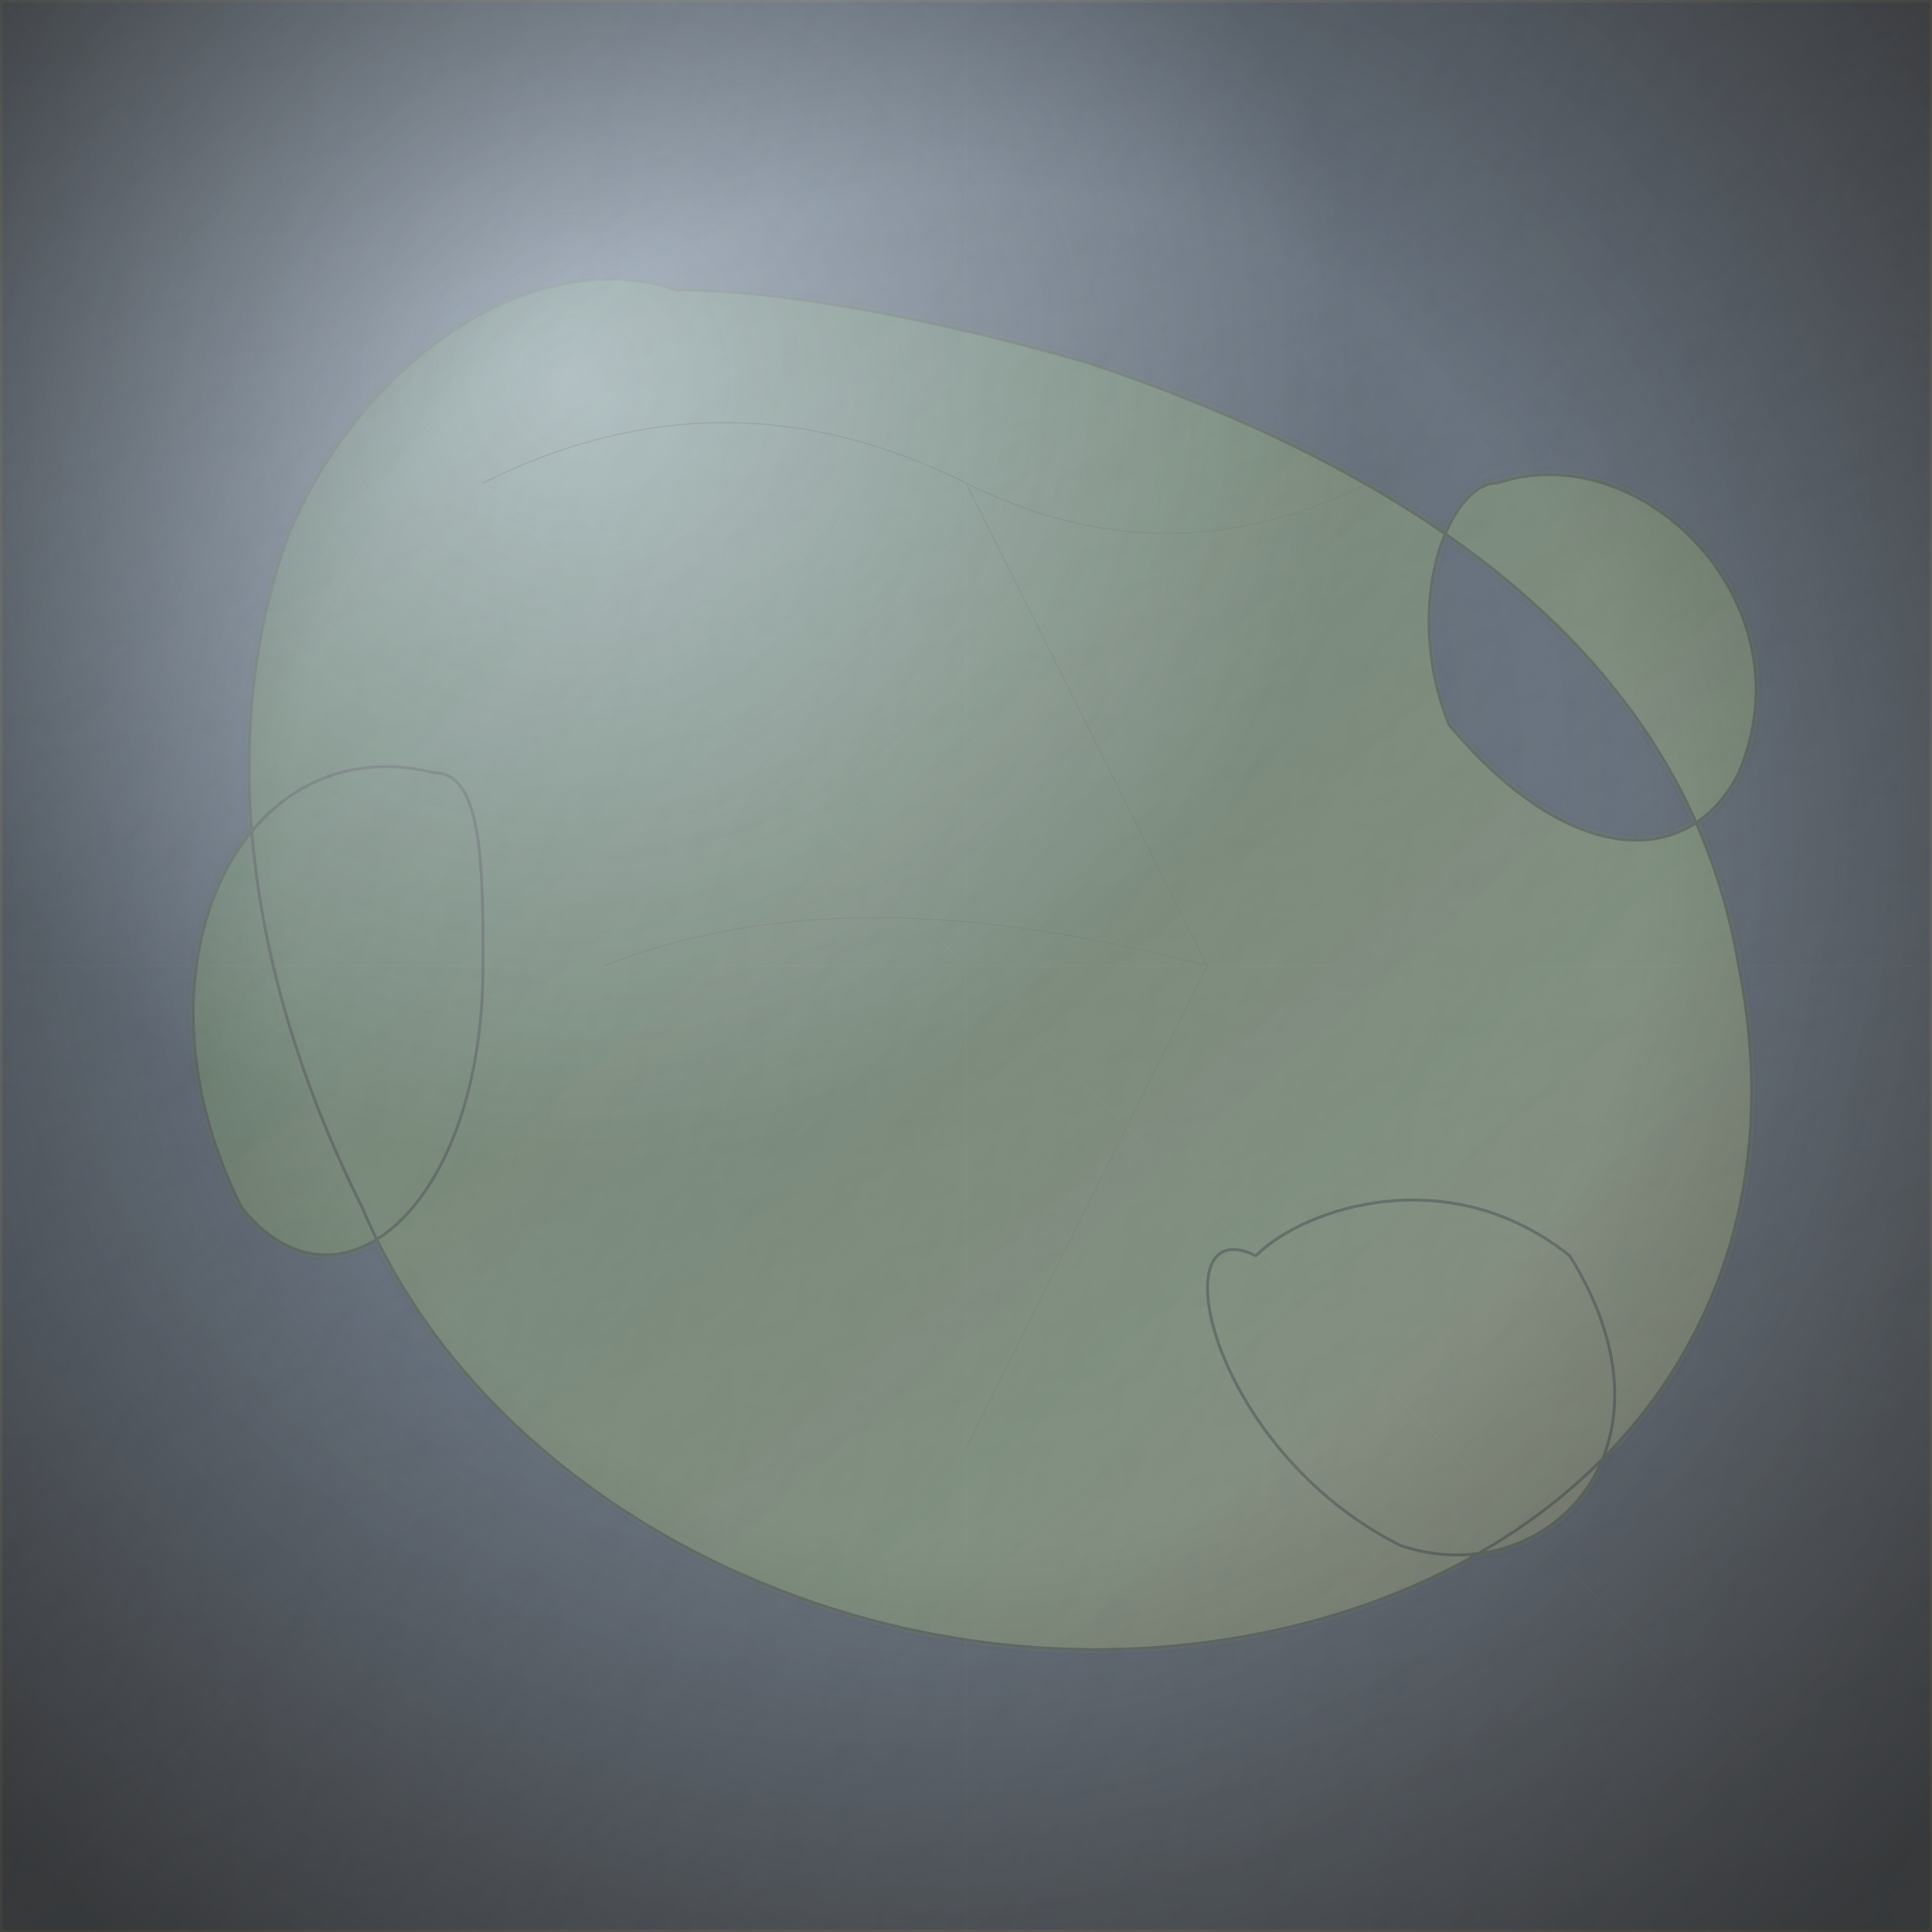
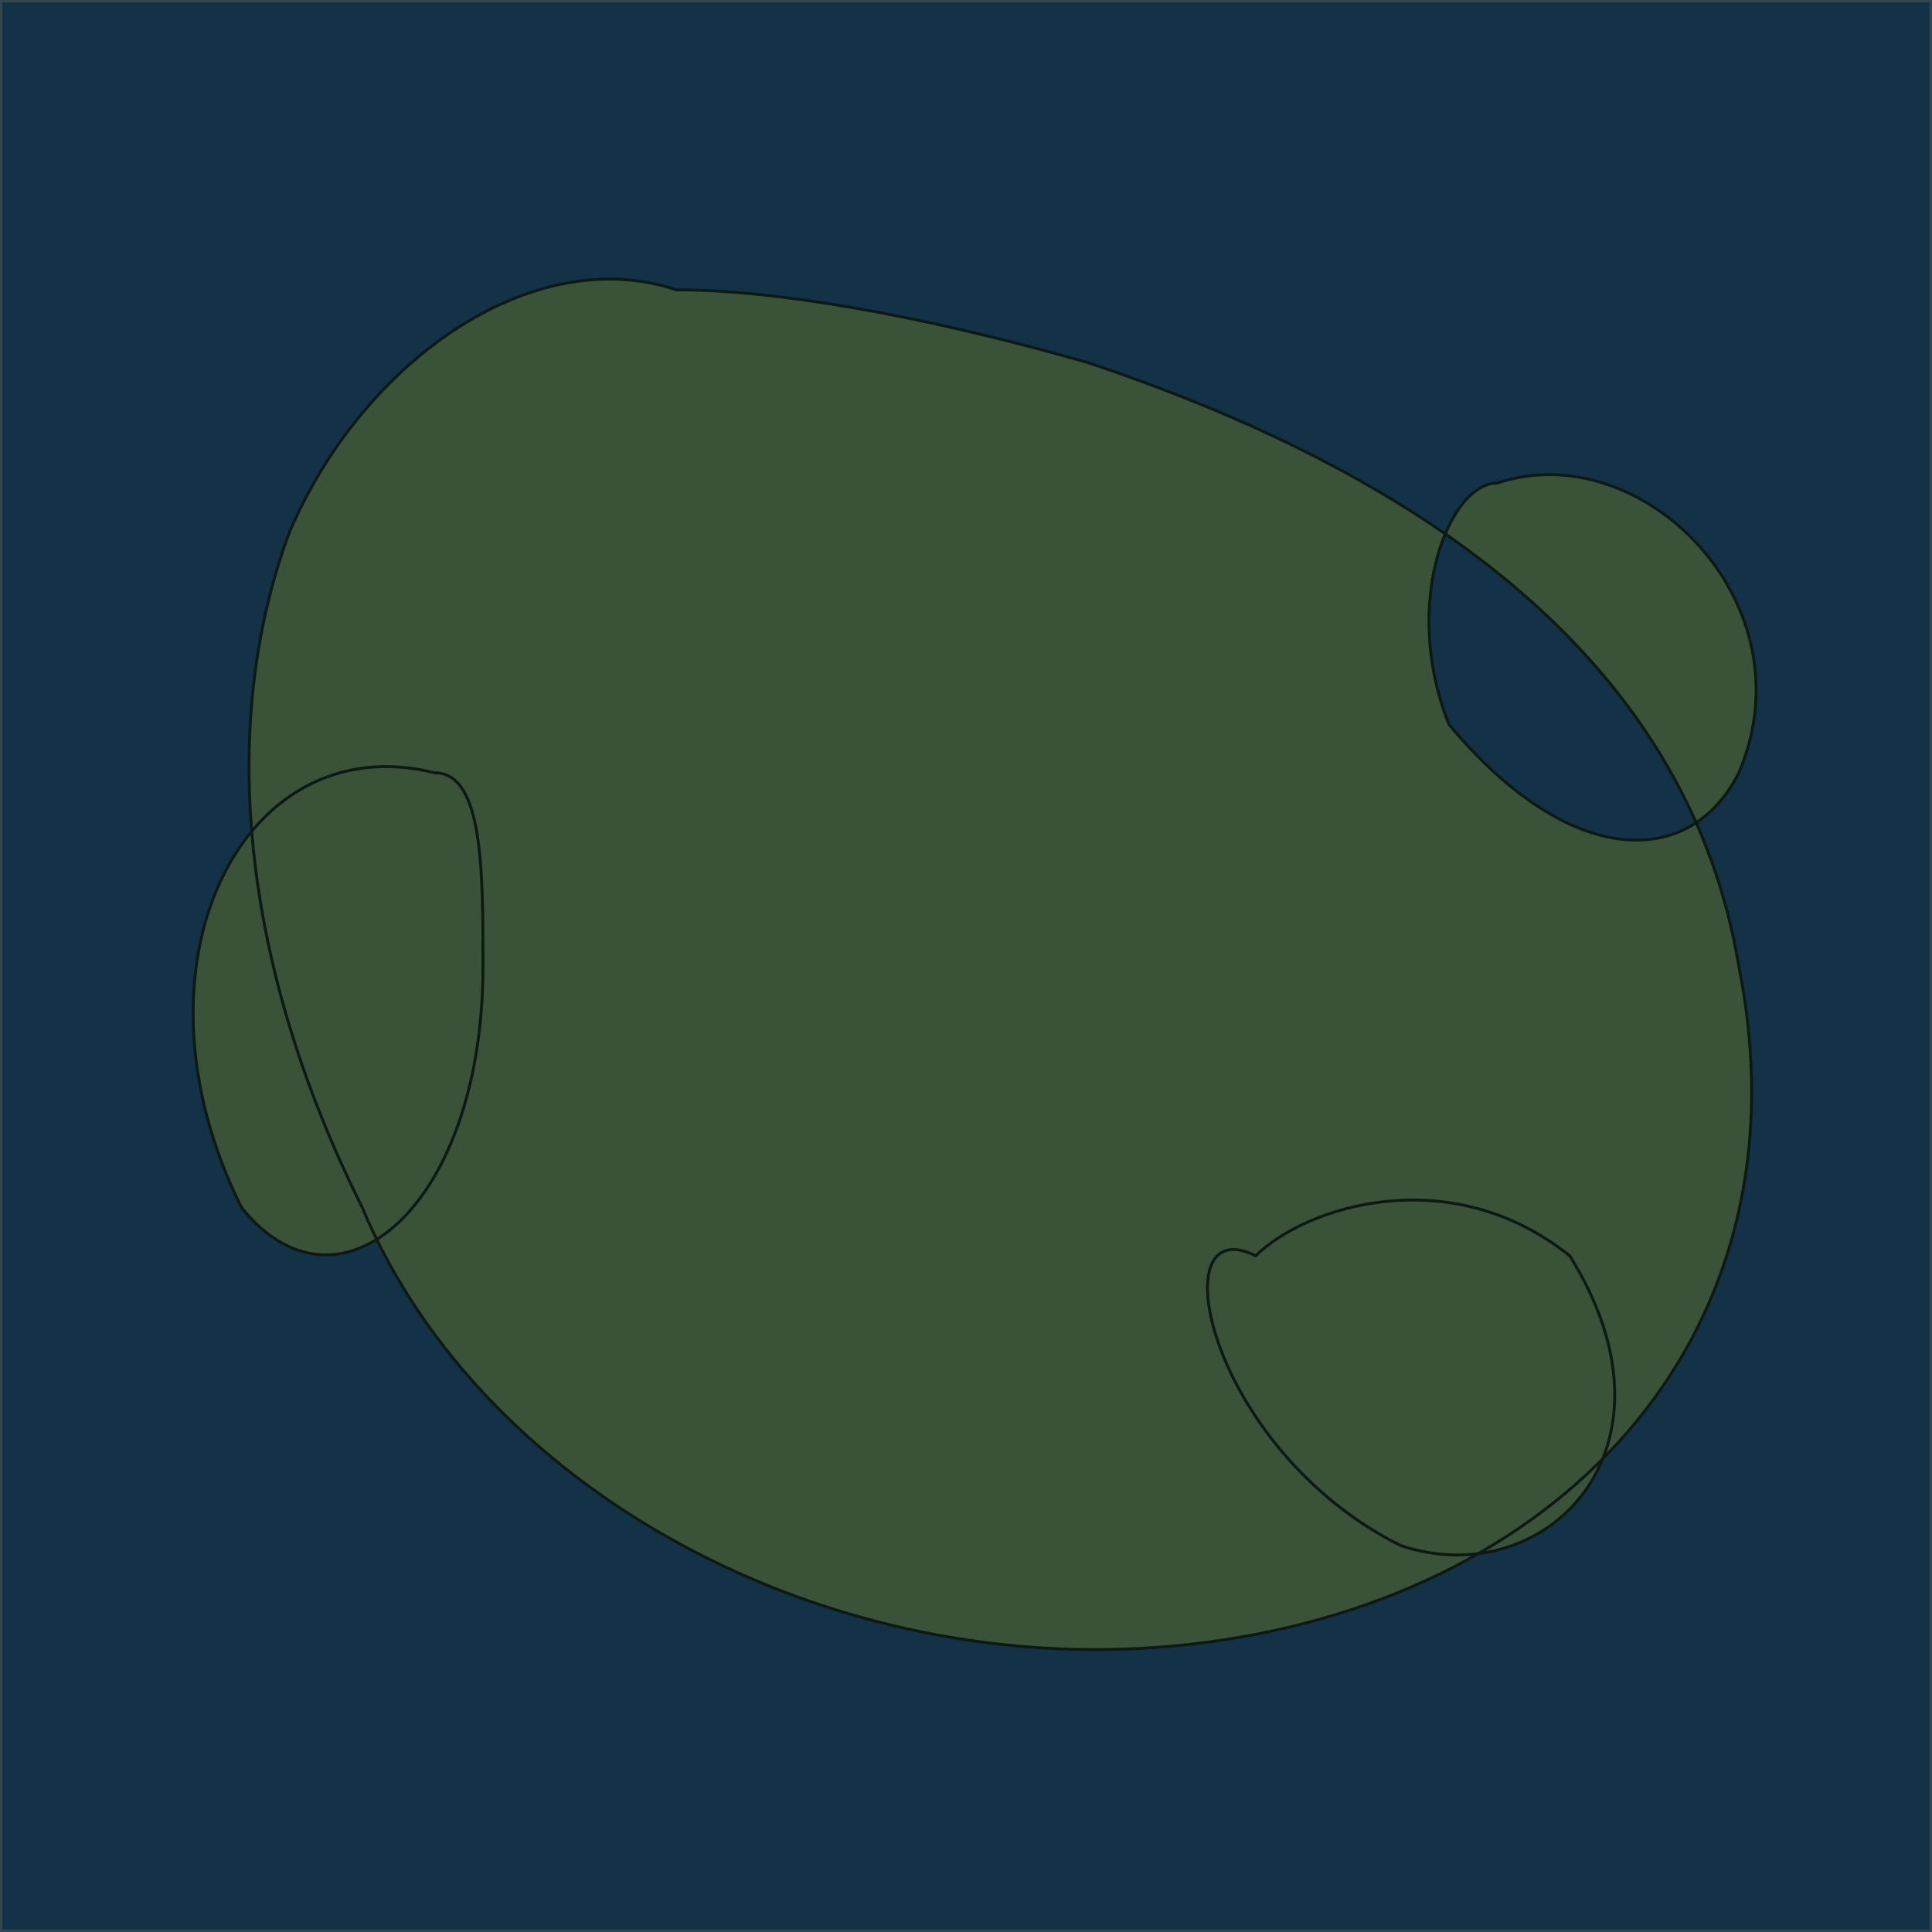
<svg xmlns="http://www.w3.org/2000/svg" viewBox="0 0 800 800" width="800" height="800">
  <defs>
-     <radialGradient id="ocean" cx="45%" cy="40%" r="70%">
-       <stop offset="0%" stop-color="#0c1828" />
-       <stop offset="50%" stop-color="#122438" />
-       <stop offset="100%" stop-color="#0a1018" />
-     </radialGradient>
-     <linearGradient id="landBase" x1="0" y1="0" x2="1" y2="1">
-       <stop offset="0%" stop-color="#1e3d2a" />
-       <stop offset="35%" stop-color="#2d4a32" />
-       <stop offset="70%" stop-color="#3a5238" />
-       <stop offset="100%" stop-color="#4a4c36" />
-     </linearGradient>
-     <radialGradient id="snow" cx="30%" cy="20%" r="0.4">
-       <stop offset="0%" stop-color="rgba(200, 220, 240, 0.75)" />
-       <stop offset="100%" stop-color="rgba(200, 220, 240, 0)" />
-     </radialGradient>
-     <filter id="soft" x="-5%" y="-5%" width="110%" height="110%">
-       <feGaussianBlur stdDeviation="1.2" result="b" />
-       <feMerge>
-         <feMergeNode in="b" />
-         <feMergeNode in="SourceGraphic" />
-       </feMerge>
-     </filter>
-     <filter id="paper">
-       <feTurbulence type="fractalNoise" baseFrequency="0.04" numOctaves="3" result="n" />
-       <feDiffuseLighting in="n" surfaceScale="1.1" result="d">
-         <feDistantLight azimuth="45" elevation="55" />
-       </feDiffuseLighting>
-       <feBlend in="SourceGraphic" in2="d" mode="multiply" result="m" />
-     </filter>
  </defs>
-   <rect width="100%" height="100%" fill="url(#ocean)" />
-   <g filter="url(#soft)">
-     <path id="main-isle" fill="url(#landBase)" stroke="#0d1a14" stroke-width="1.2" d="M 280 120          C 220 100 150 150 120 220          C 90 300 100 400 150 500          C 200 620 350 700 500 680          C 650 660 750 550 720 400          C 700 280 600 200 450 150          C 380 130 320 120 280 120 Z          M 620 200          C 680 180 750 250 720 320          C 700 360 650 360 600 300          C 580 250 600 200 620 200 Z          M 180 320          C 100 300 50 400 100 500          C 140 550 200 500 200 400          C 200 360 200 320 180 320 Z          M 520 520          C 480 500 500 600 580 640          C 640 660 700 600 650 520          C 600 480 540 500 520 520 Z     " />
+   <rect width="100%" height="100%" fill="#143247" />
+   <g>
+     <path id="main-isle" fill="#3a5238" stroke="#0d1a14" stroke-width="1.2" d="M 280 120          C 220 100 150 150 120 220          C 90 300 100 400 150 500          C 200 620 350 700 500 680          C 650 660 750 550 720 400          C 700 280 600 200 450 150          C 380 130 320 120 280 120 Z          M 620 200          C 680 180 750 250 720 320          C 700 360 650 360 600 300          C 580 250 600 200 620 200 Z          M 180 320          C 100 300 50 400 100 500          C 140 550 200 500 200 400          C 200 360 200 320 180 320 Z          M 520 520          C 480 500 500 600 580 640          C 640 660 700 600 650 520          C 600 480 540 500 520 520 Z     " />
  </g>
-   <rect width="100%" height="100%" fill="url(#snow)" style="pointer-events: none" opacity="0.85" />
-   <g opacity="0.25" style="pointer-events: none" stroke="#2a1810" stroke-width="0.4" fill="none">
-     <path d="M 200 200 Q 300 150 400 200 T 600 180" />
-     <path d="M 250 400 Q 350 360 500 400" />
-     <path d="M 400 200 Q 450 300 500 400 Q 450 500 400 600" />
-   </g>
-   <g opacity="0.15" style="pointer-events: none" fill="none" stroke="rgba(255, 245, 220, 0.12)" stroke-width="0.6">
-     <path d="M 0 0 L 800 800 M 800 0 L 0 800 M 0 400 H 800 M 400 0 V 800" />
-   </g>
-   <g opacity="0.4" style="pointer-events: none" filter="url(#paper)">
-     <rect width="100%" height="100%" fill="transparent" />
-   </g>
-   <rect width="100%" height="100%" fill="url(#radial)" opacity="0" style="display:none" />
  <rect width="100%" height="100%" fill="none" stroke="rgba(214, 188, 120, 0.15)" stroke-width="2" rx="0" />
-   <radialGradient id="vign" cx="50%" cy="45%" r="0.7">
-     <stop offset="50%" stop-color="transparent" />
-     <stop offset="100%" stop-color="rgba(0,0,0,0.45)" />
-   </radialGradient>
-   <rect width="100%" height="100%" fill="url(#vign)" style="pointer-events: none" />
</svg>
